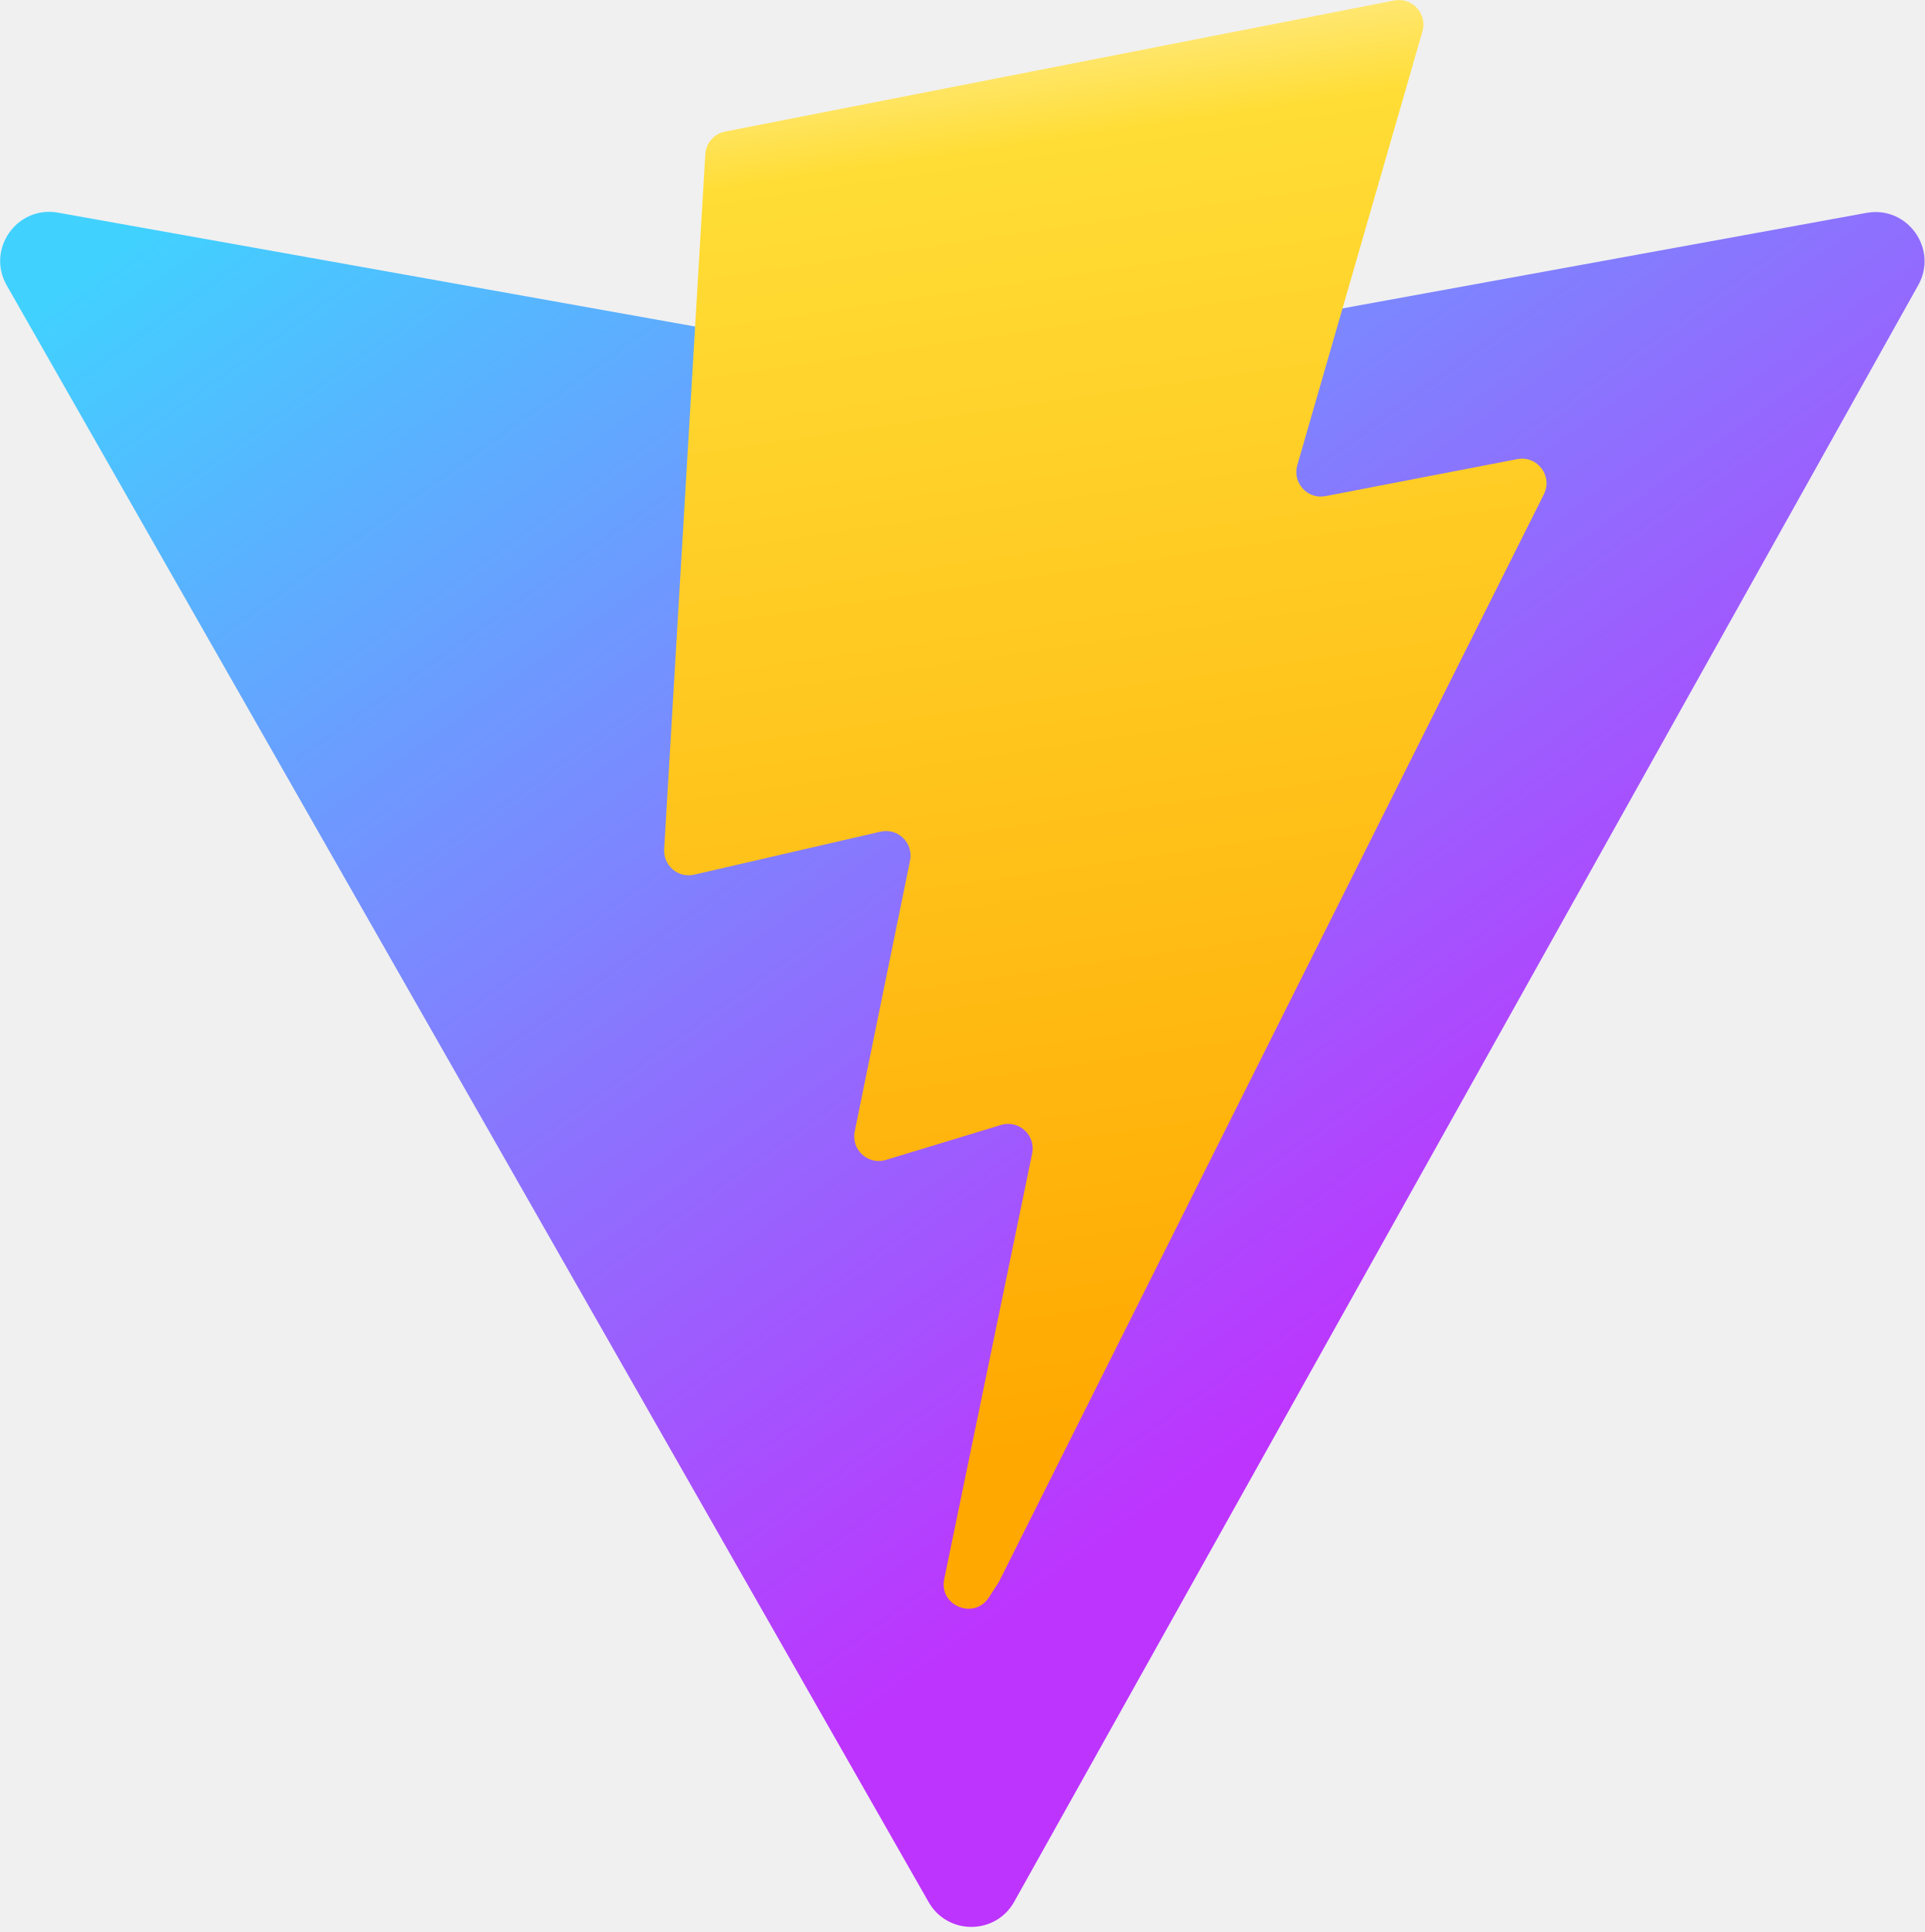
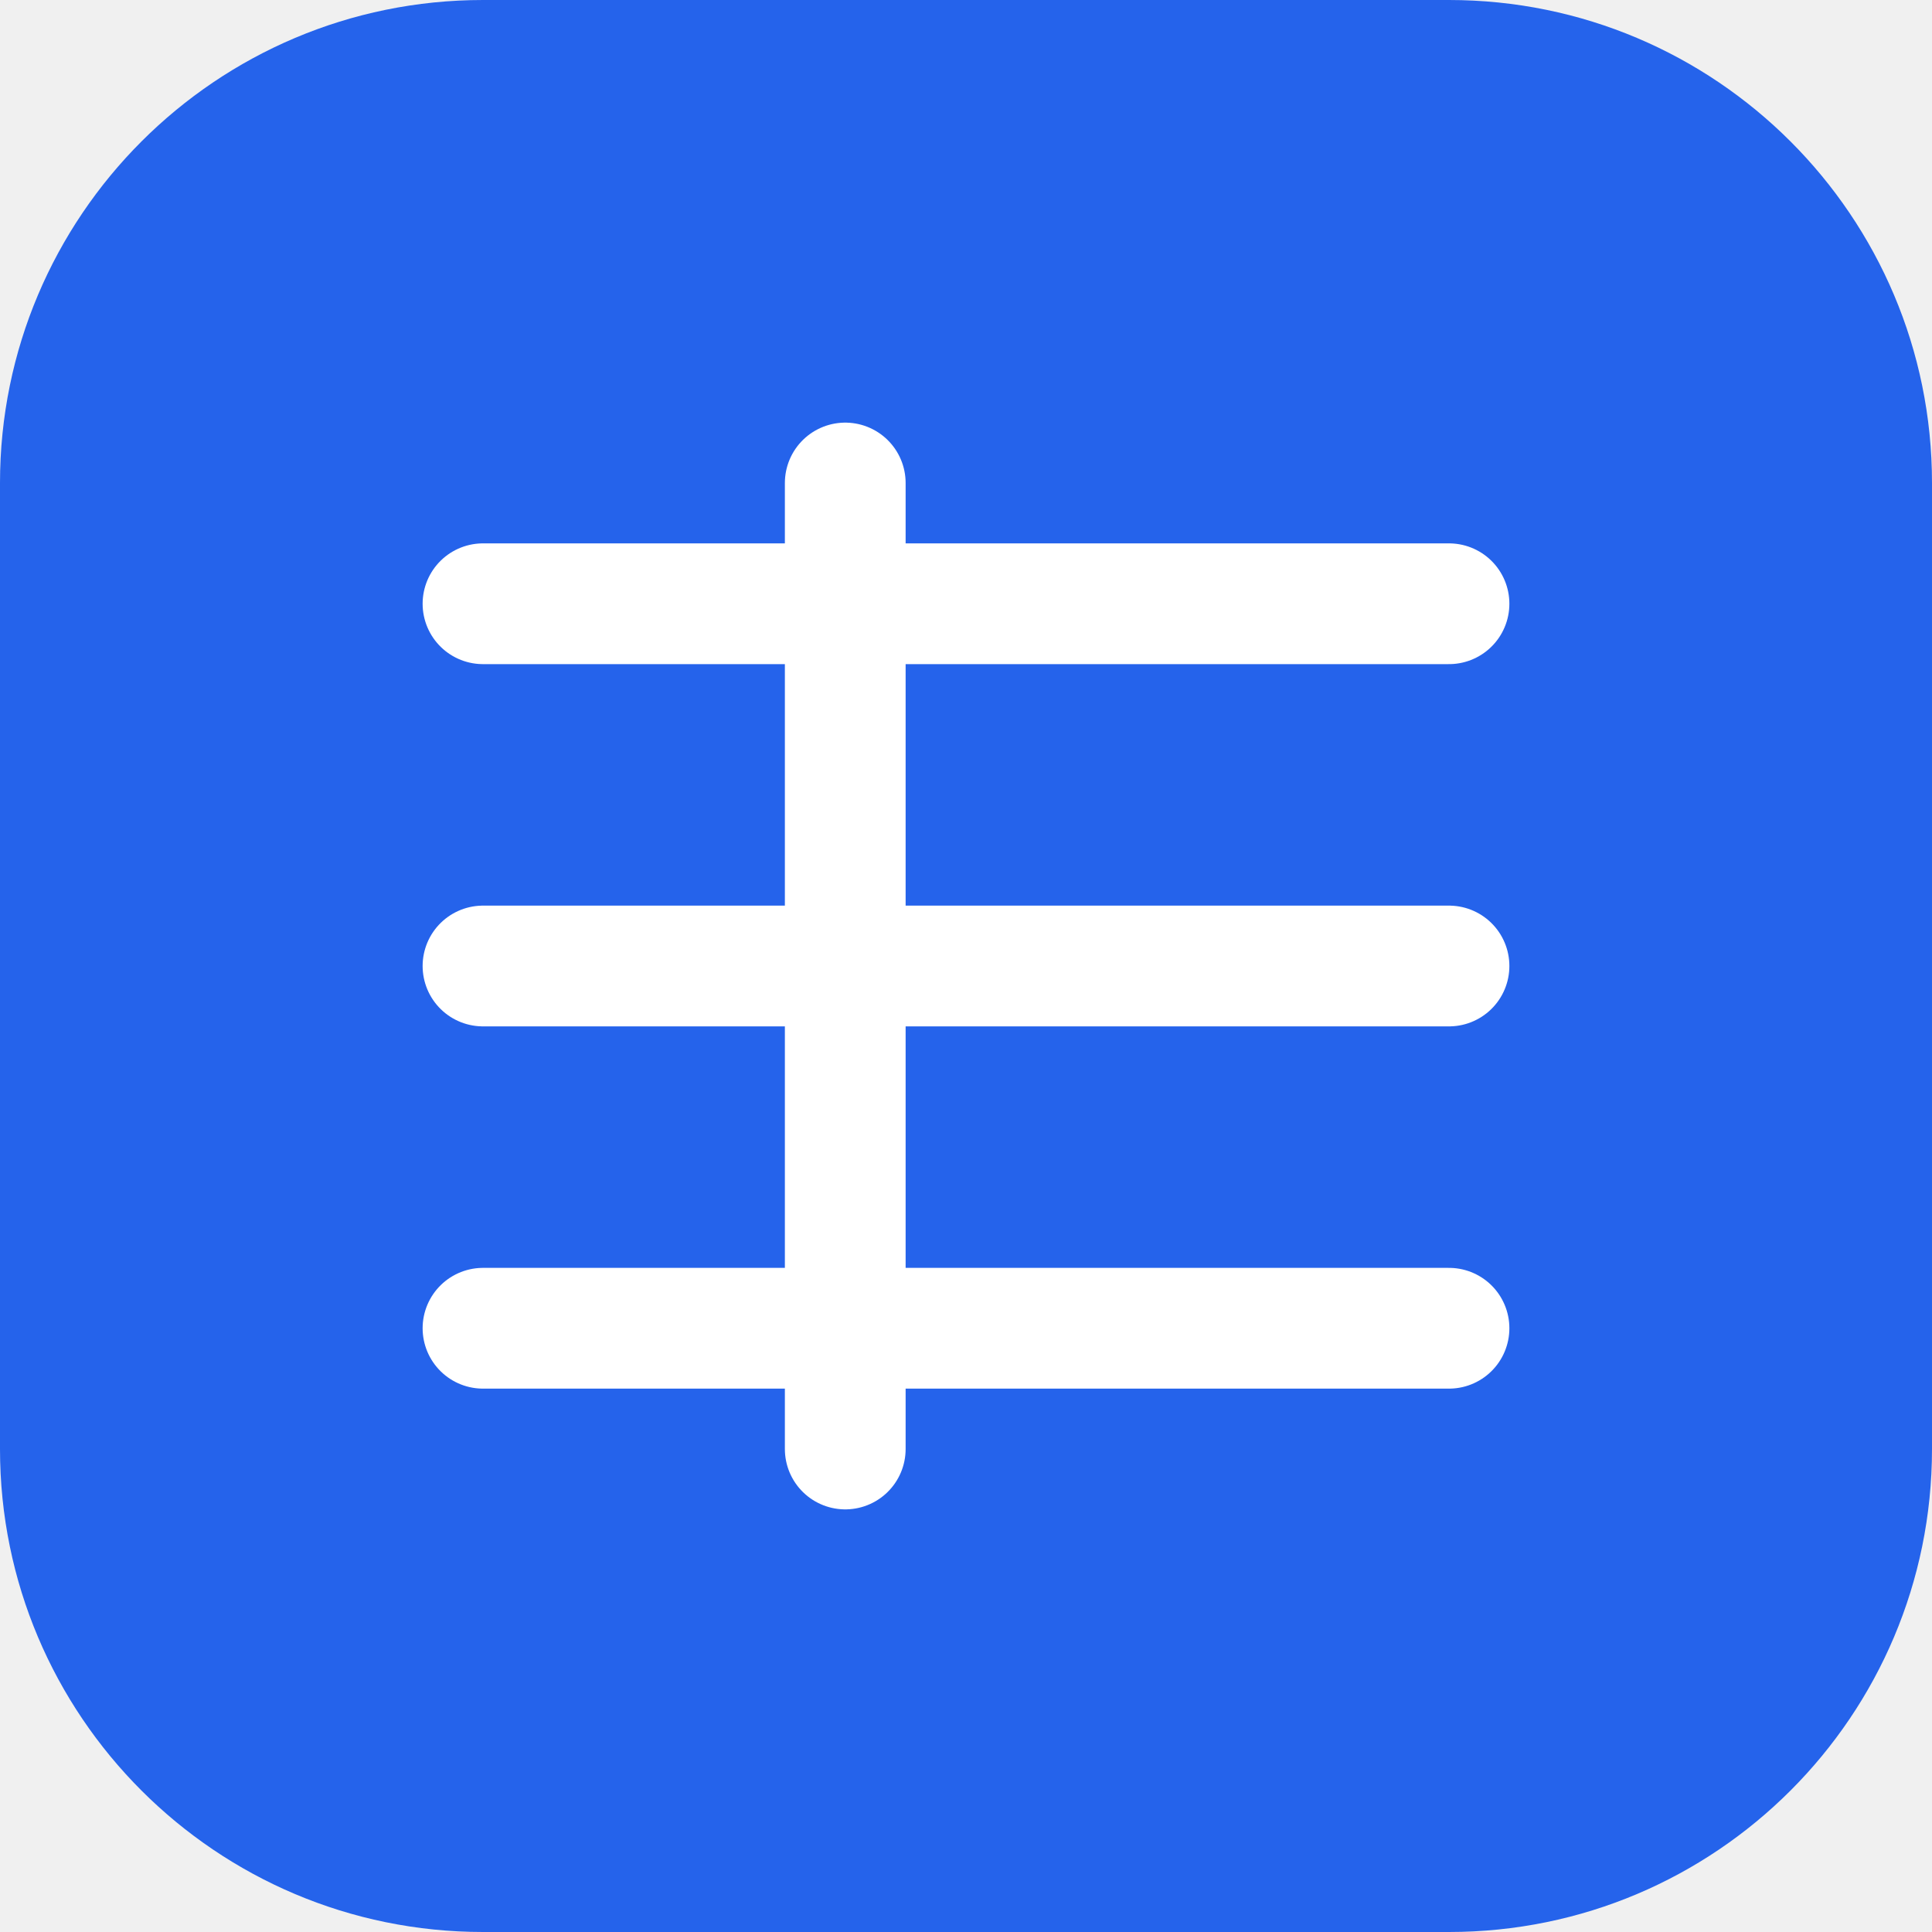
- <svg xmlns="http://www.w3.org/2000/svg" aria-hidden="true" role="img" class="iconify iconify--logos" width="31.88" height="32" preserveAspectRatio="xMidYMid meet" viewBox="0 0 256 257">
-   <defs>
-     <linearGradient id="IconifyId1813088fe1fbc01fb466" x1="-.828%" x2="57.636%" y1="7.652%" y2="78.411%">
-       <stop offset="0%" stop-color="#41D1FF" />
-       <stop offset="100%" stop-color="#BD34FE" />
-     </linearGradient>
-     <linearGradient id="IconifyId1813088fe1fbc01fb467" x1="43.376%" x2="50.316%" y1="2.242%" y2="89.03%">
-       <stop offset="0%" stop-color="#FFEA83" />
-       <stop offset="8.333%" stop-color="#FFDD35" />
-       <stop offset="100%" stop-color="#FFA800" />
-     </linearGradient>
-   </defs>
-   <path fill="url(#IconifyId1813088fe1fbc01fb466)" d="M255.153 37.938L134.897 252.976c-2.483 4.44-8.862 4.466-11.382.048L.875 37.958c-2.746-4.814 1.371-10.646 6.827-9.67l120.385 21.517a6.537 6.537 0 0 0 2.322-.004l117.867-21.483c5.438-.991 9.574 4.796 6.877 9.62Z" />
-   <path fill="url(#IconifyId1813088fe1fbc01fb467)" d="M185.432.063L96.44 17.501a3.268 3.268 0 0 0-2.634 3.014l-5.474 92.456a3.268 3.268 0 0 0 3.997 3.378l24.777-5.718c2.318-.535 4.413 1.507 3.936 3.838l-7.361 36.047c-.495 2.426 1.782 4.5 4.151 3.78l15.304-4.649c2.372-.72 4.652 1.36 4.15 3.788l-11.698 56.621c-.732 3.542 3.979 5.473 5.943 2.437l1.313-2.028l72.516-144.72c1.215-2.423-.88-5.186-3.54-4.672l-25.505 4.922c-2.396.462-4.435-1.77-3.759-4.114l16.646-57.705c.677-2.35-1.37-4.583-3.769-4.113Z" />
+ <svg xmlns="http://www.w3.org/2000/svg" width="32" height="32" viewBox="0 0 32 32" fill="none">
+   <rect width="32" height="32" rx="8" fill="#2563EB" />
+   <path d="M8 10H24" stroke="white" stroke-width="2" stroke-linecap="round" />
+   <path d="M8 16H24" stroke="white" stroke-width="2" stroke-linecap="round" />
+   <path d="M8 22H24" stroke="white" stroke-width="2" stroke-linecap="round" />
+   <path d="M14 8V24" stroke="white" stroke-width="2" stroke-linecap="round" />
</svg>
